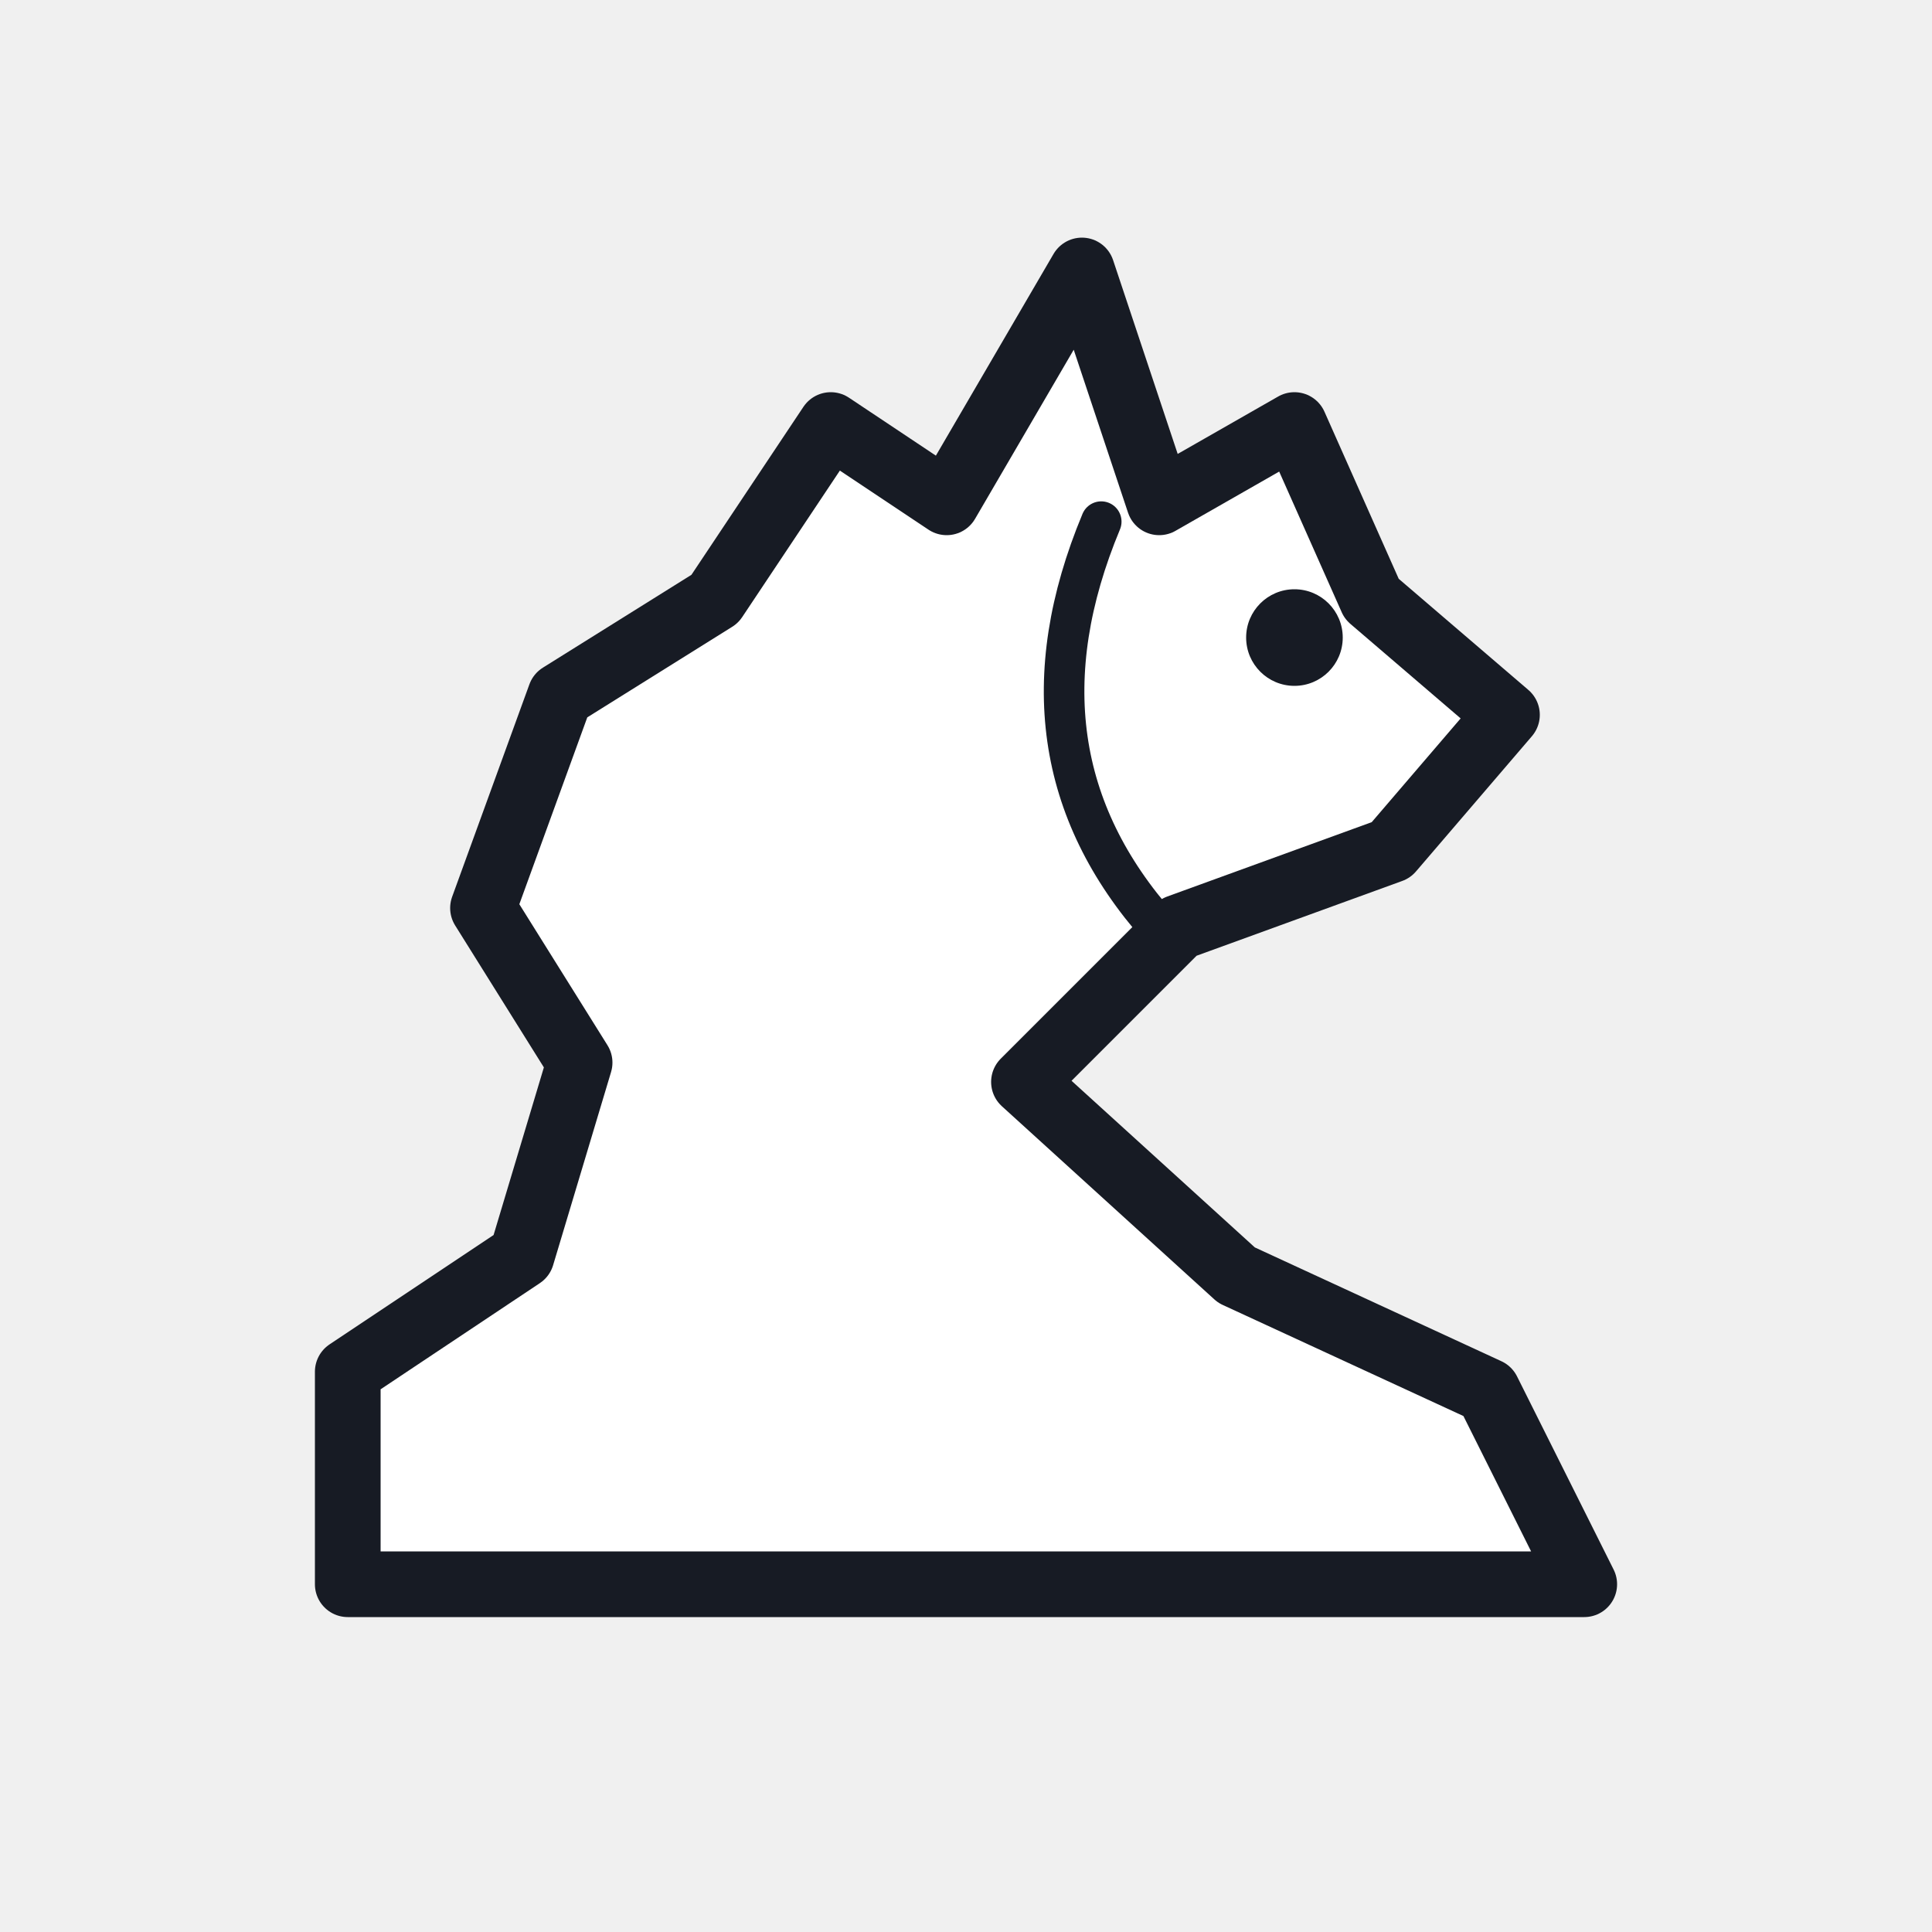
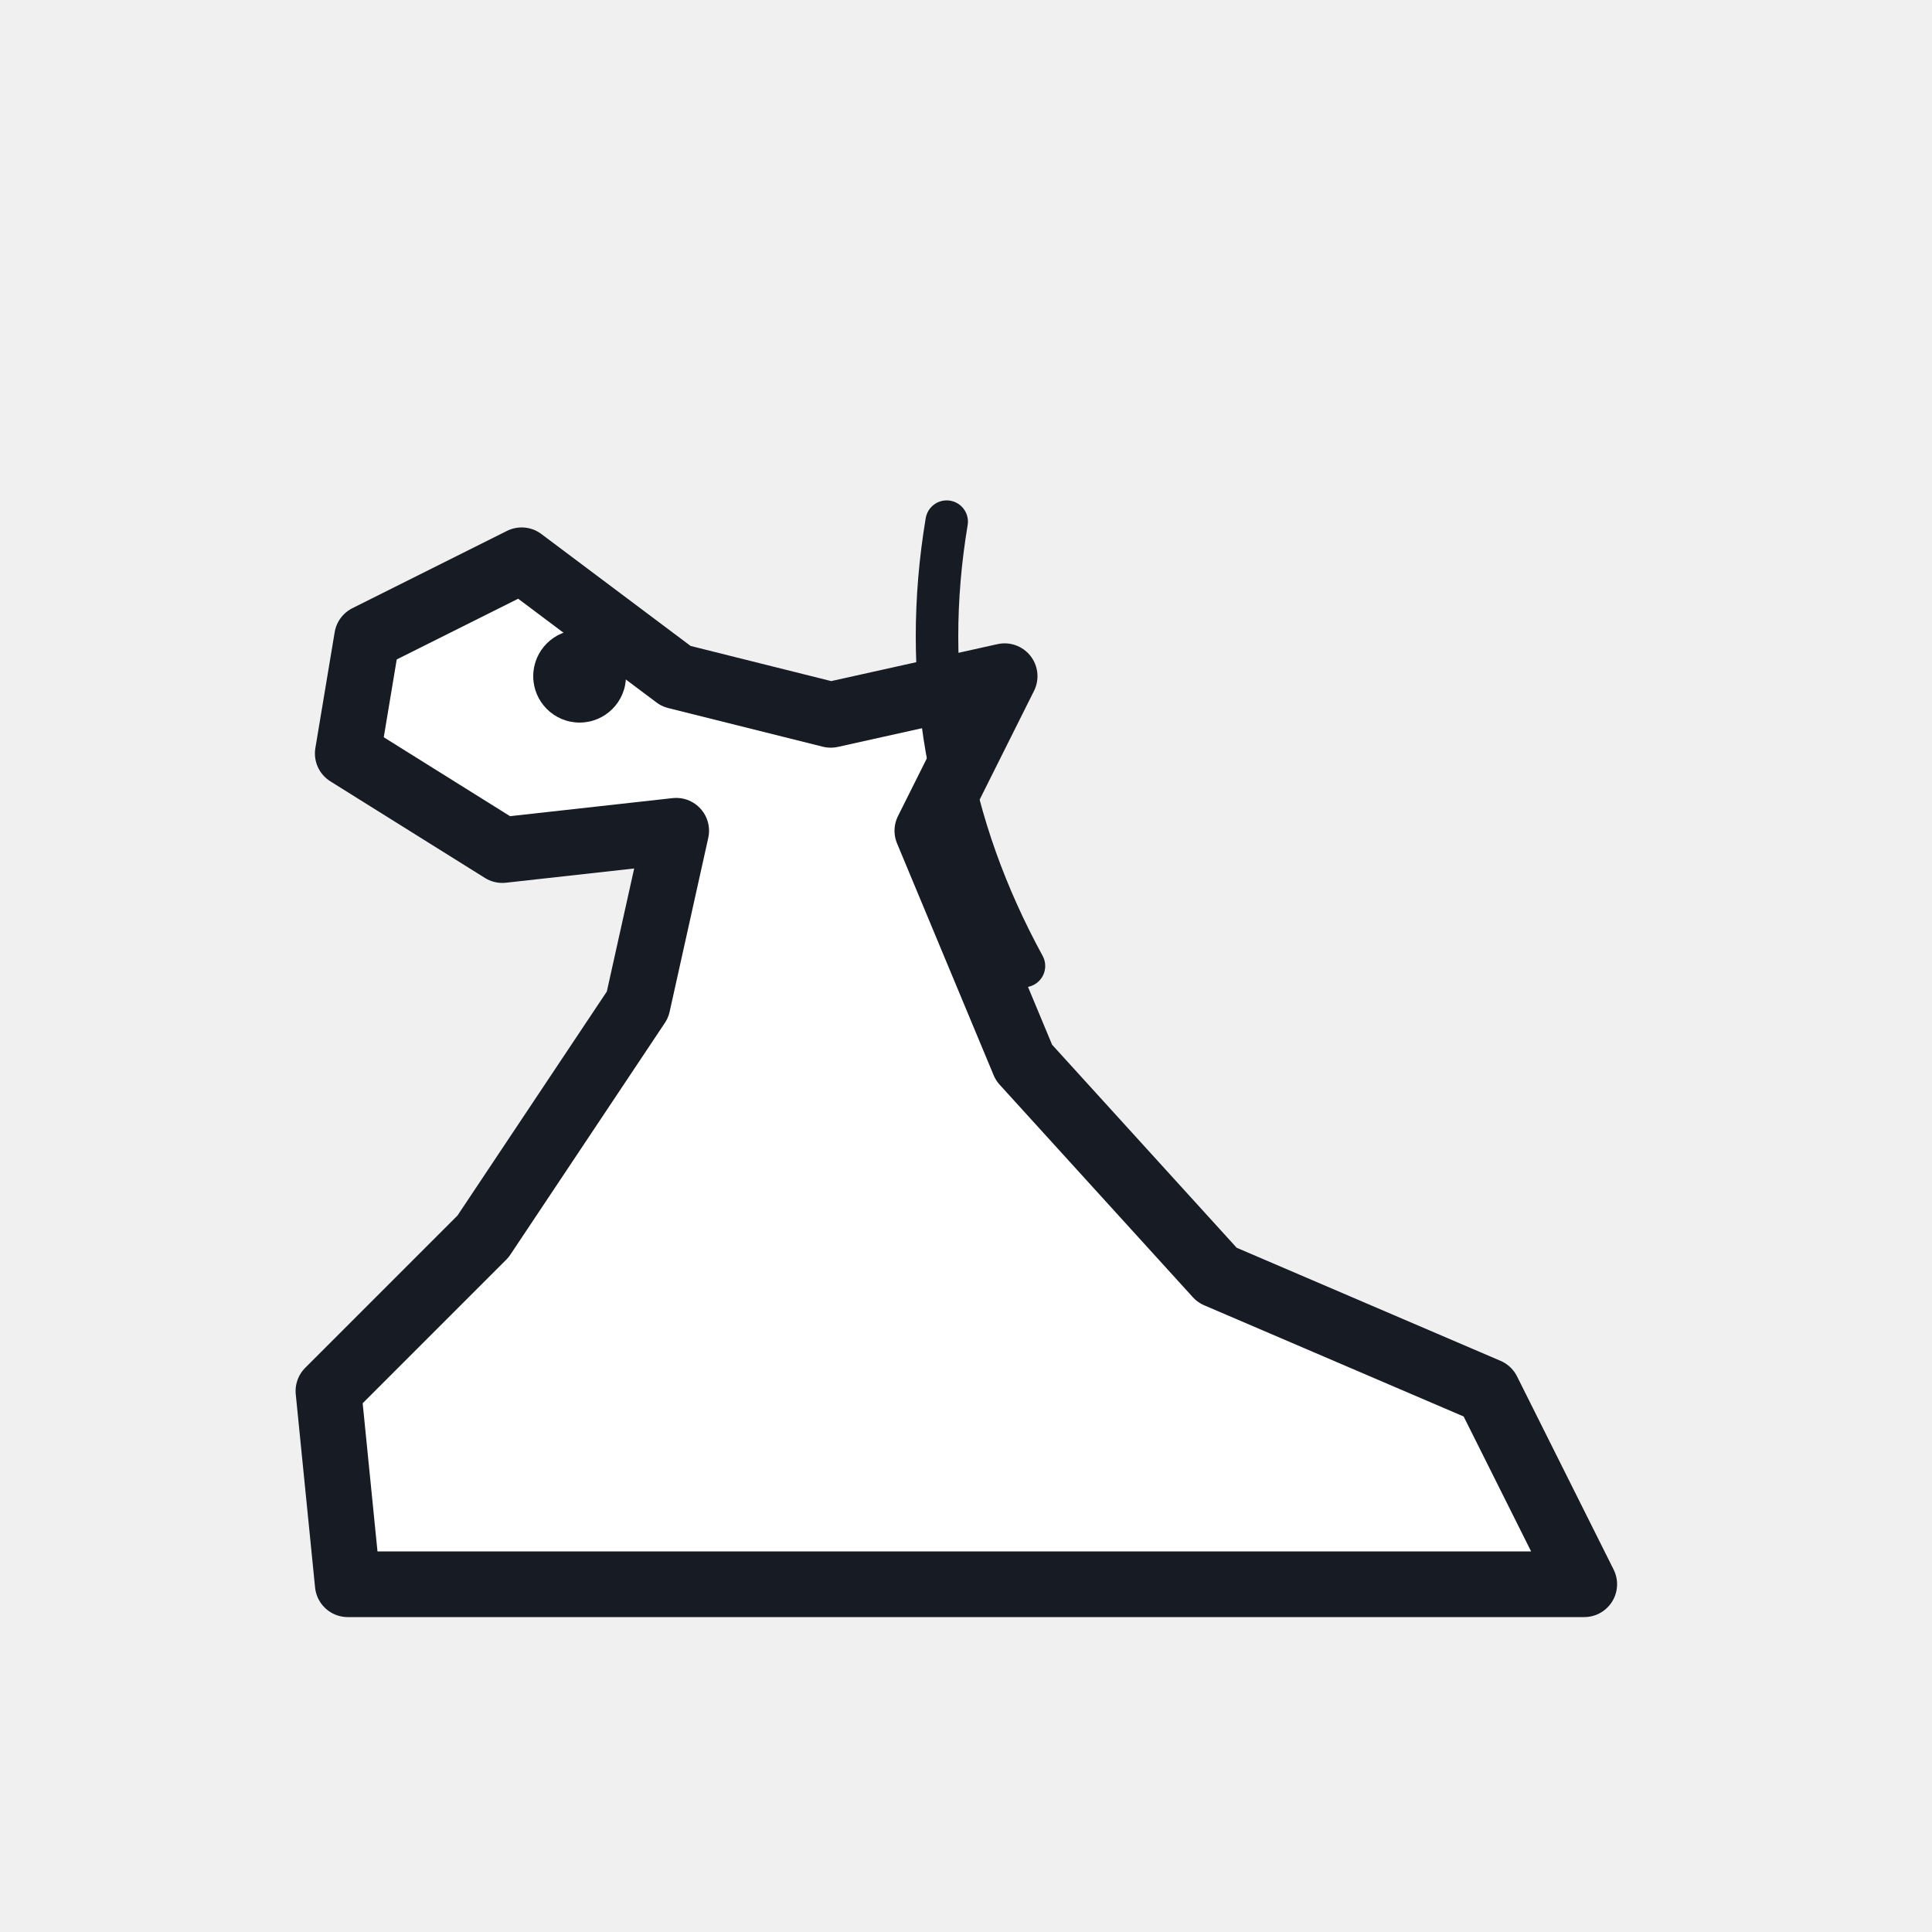
<svg xmlns="http://www.w3.org/2000/svg" viewBox="0 0 100 100" role="img" aria-label="White Knight">
  <g stroke="#171b24" stroke-linejoin="round" stroke-linecap="round">
-     <path fill="#ffffff" stroke-width="3.4" d="M18 82h64l-5-10-13-6-11-10 8-8 11-4 6-7-7-6-4-9-7 4-4-12-7 12-6-4-6 9-8 5-4 11 5 8-3 10-9 6z" />
-     <path fill="none" stroke-width="2.1" d="M57 27q-5 12 3 21" />
-     <circle cx="67" cy="33" r="2.5" fill="#171b24" stroke="none" />
+     <path fill="#ffffff" stroke-width="3.4" d="M18 82h64l-5-10-14-6-10-11-5-12 4-8-9 2-8-2-8-6-8 4-1 6 8 5 9-1-2 9-8 12-8 8z" />
+     <path fill="none" stroke-width="2.2" d="M49 27q-2 12 4 23" />
+     <circle cx="30" cy="35" r="2.4" fill="#171b24" stroke="none" />
  </g>
</svg>
